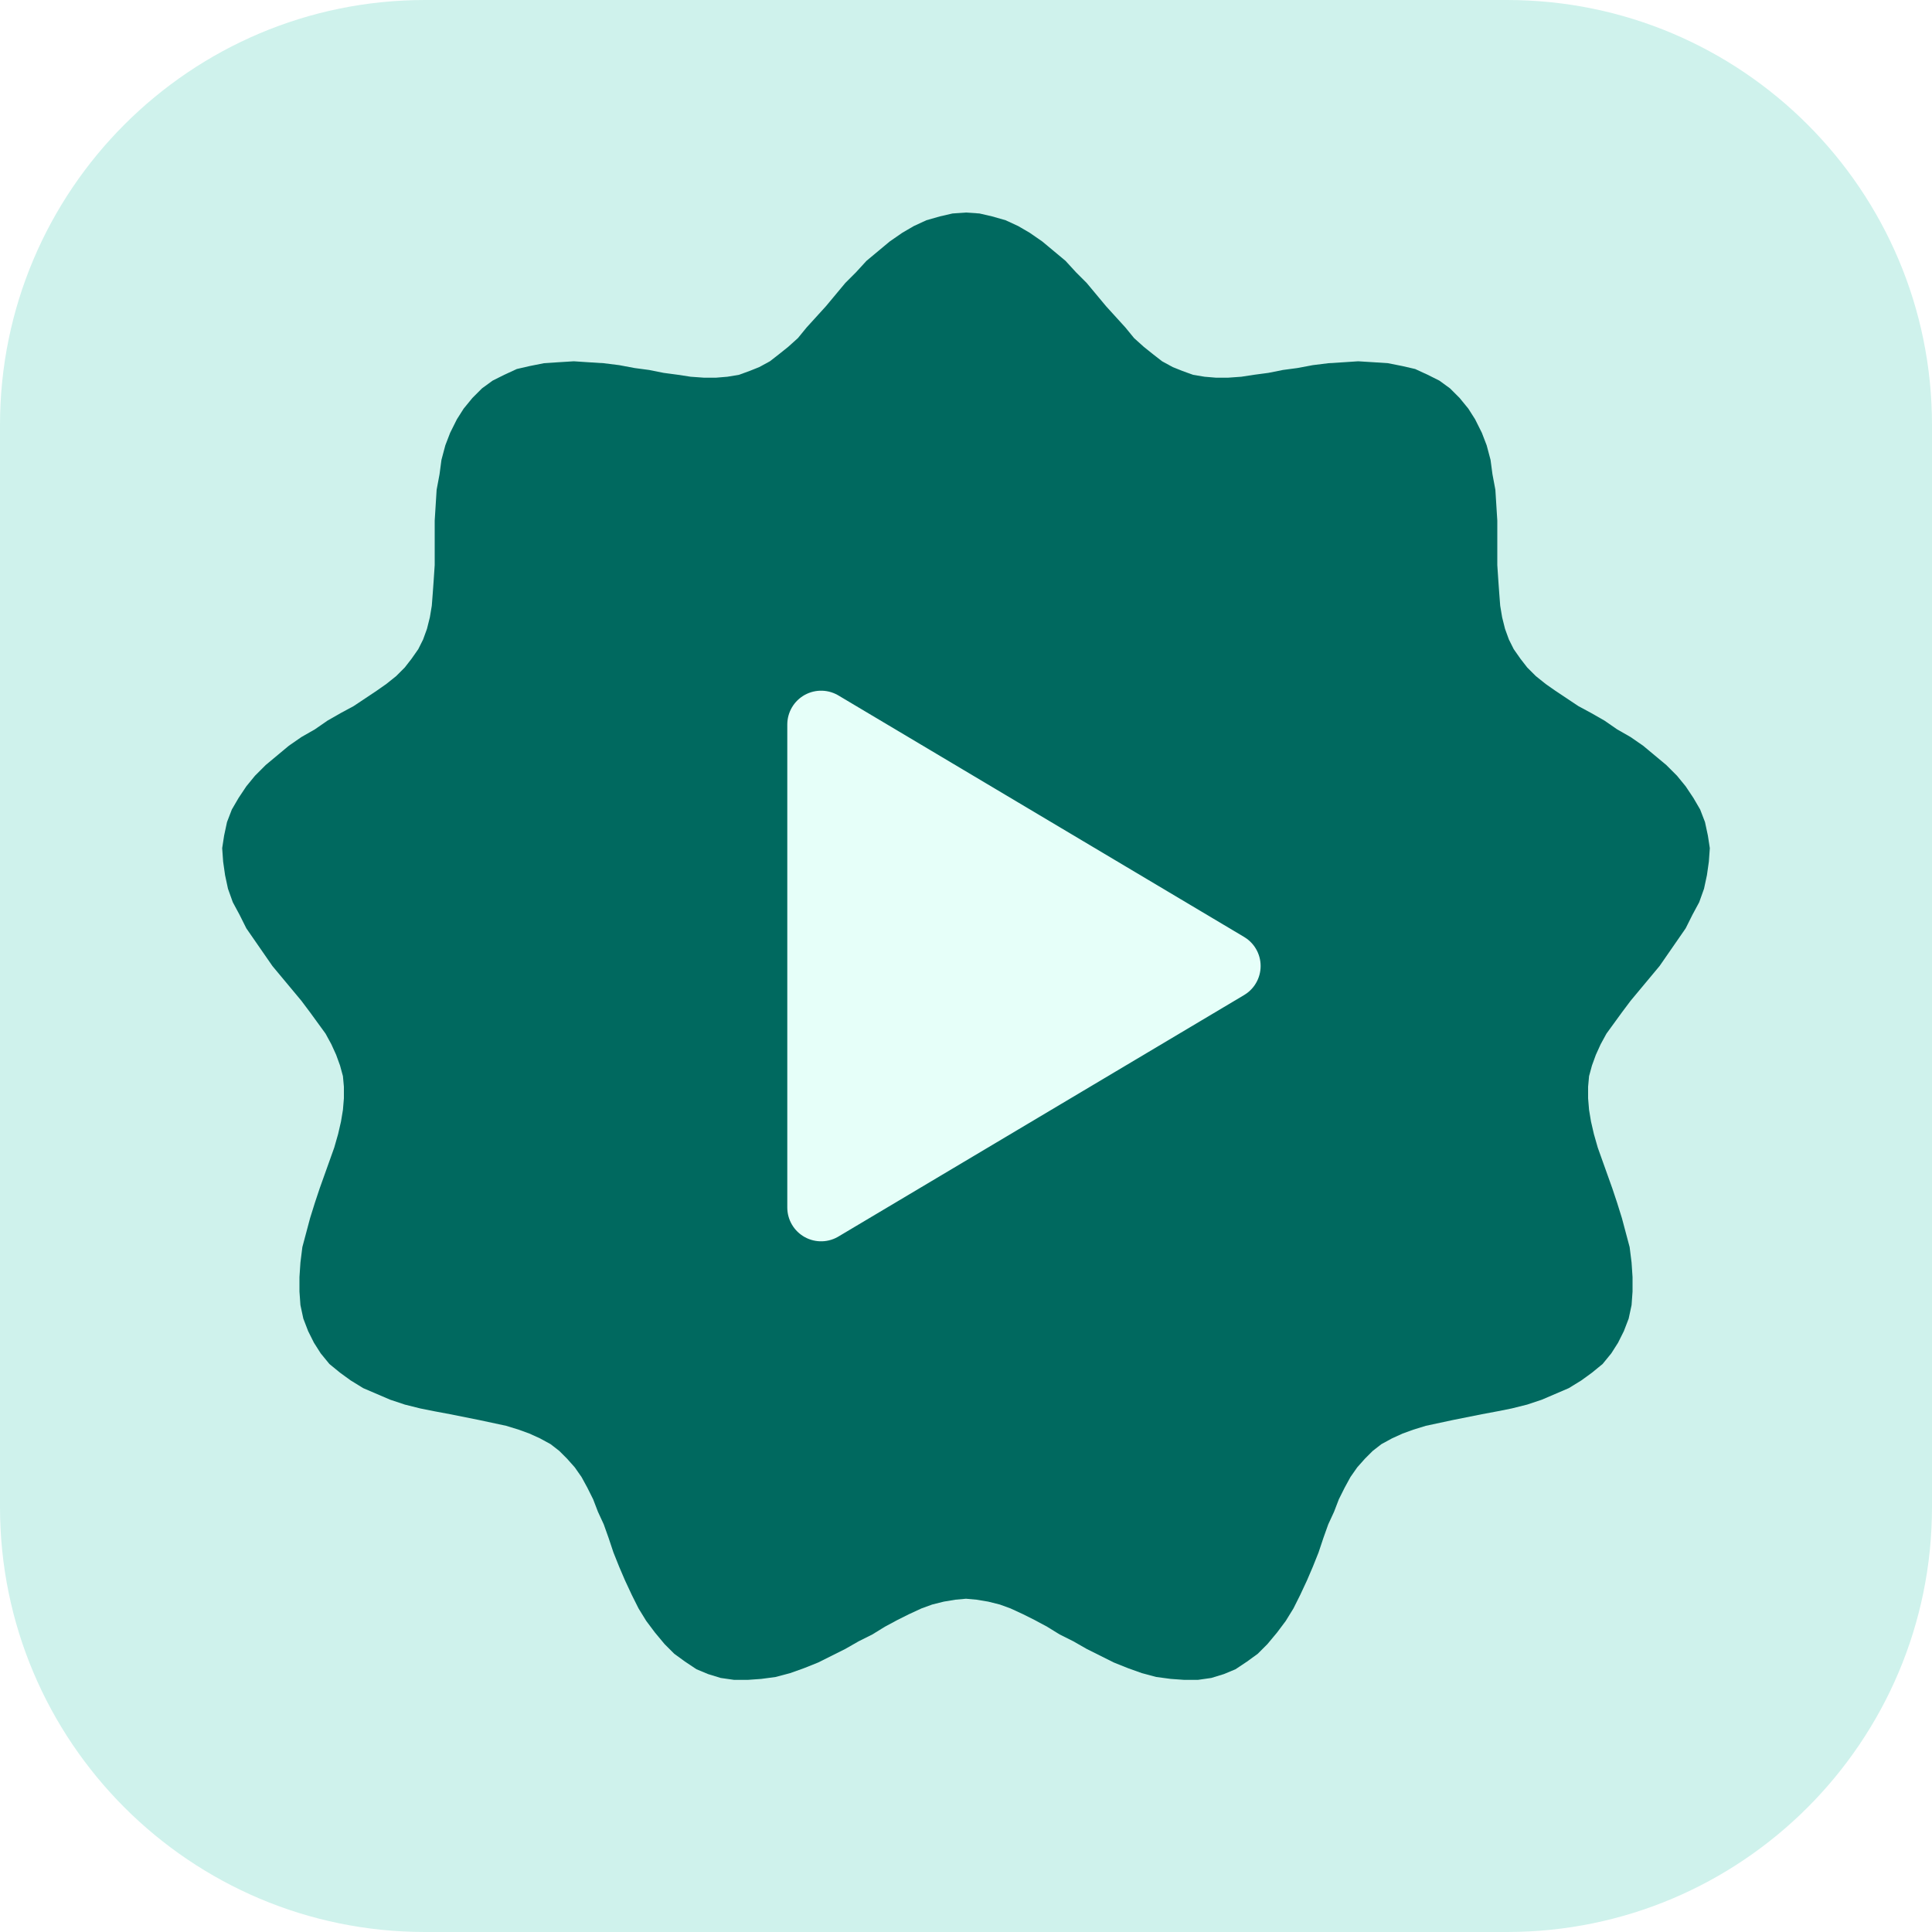
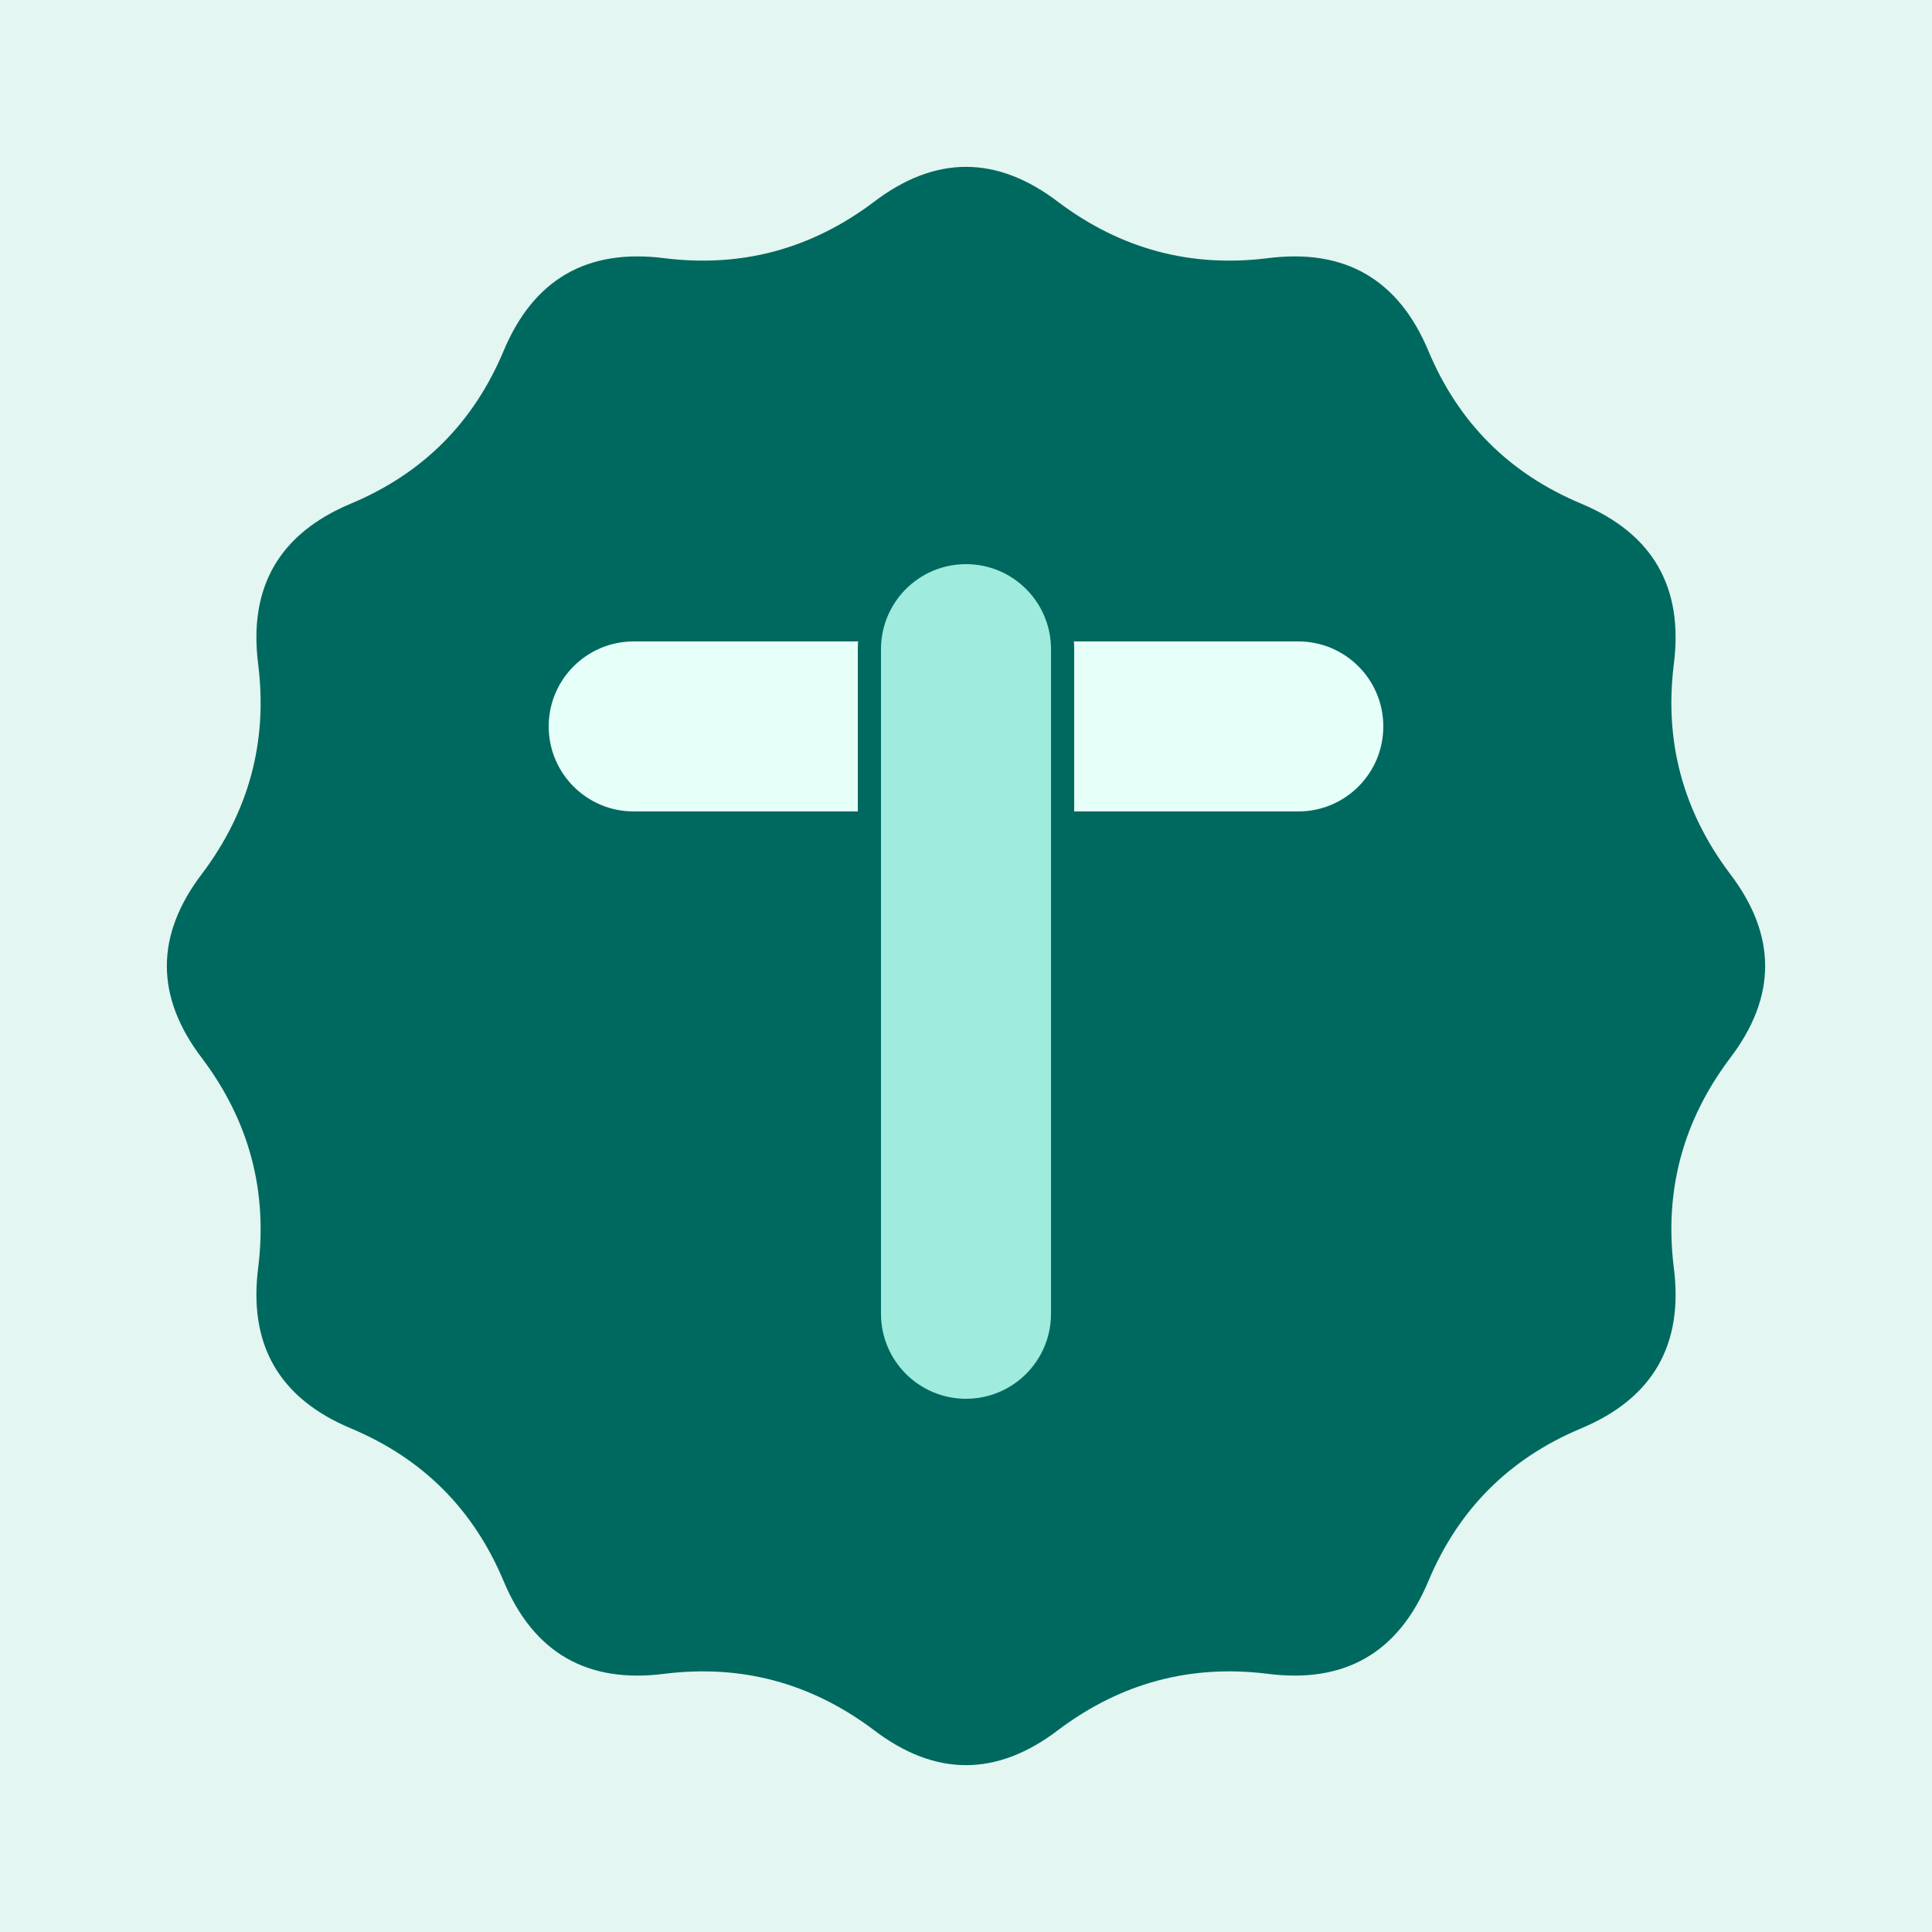
- <svg xmlns="http://www.w3.org/2000/svg" viewBox="-1 -1 2 2" width="512" height="512">
-   <rect x="-1" y="-1" width="2" height="2" rx=".44" fill="#cff2ec" />
-   <path d="M0 -0.78 L0.014 -0.779 L0.027 -0.776 L0.041 -0.772 L0.054 -0.766 L0.066 -0.759 L0.079 -0.75 L0.091 -0.74 L0.103 -0.73 L0.114 -0.718 L0.125 -0.707 L0.135 -0.695 L0.145 -0.683 L0.155 -0.672 L0.165 -0.661 L0.174 -0.65 L0.184 -0.641 L0.194 -0.633 L0.203 -0.626 L0.214 -0.62 L0.224 -0.616 L0.235 -0.612 L0.247 -0.61 L0.259 -0.609 L0.271 -0.609 L0.285 -0.61 L0.298 -0.612 L0.313 -0.614 L0.328 -0.617 L0.343 -0.619 L0.359 -0.622 L0.375 -0.624 L0.391 -0.625 L0.406 -0.626 L0.422 -0.625 L0.437 -0.624 L0.452 -0.621 L0.465 -0.618 L0.478 -0.612 L0.49 -0.606 L0.501 -0.598 L0.511 -0.588 L0.52 -0.577 L0.527 -0.566 L0.534 -0.552 L0.539 -0.539 L0.543 -0.524 L0.545 -0.509 L0.548 -0.493 L0.549 -0.477 L0.55 -0.461 L0.55 -0.446 L0.55 -0.43 L0.55 -0.415 L0.551 -0.4 L0.552 -0.386 L0.553 -0.373 L0.555 -0.361 L0.558 -0.349 L0.562 -0.338 L0.567 -0.328 L0.574 -0.318 L0.581 -0.309 L0.59 -0.3 L0.6 -0.292 L0.61 -0.285 L0.622 -0.277 L0.634 -0.269 L0.647 -0.262 L0.661 -0.254 L0.674 -0.245 L0.688 -0.237 L0.701 -0.228 L0.713 -0.218 L0.725 -0.208 L0.736 -0.197 L0.745 -0.186 L0.753 -0.174 L0.76 -0.162 L0.765 -0.149 L0.768 -0.135 L0.77 -0.122 L0.769 -0.108 L0.767 -0.094 L0.764 -0.08 L0.759 -0.066 L0.752 -0.053 L0.745 -0.039 L0.736 -0.026 L0.727 -0.013 L0.718 -0 L0.708 0.012 L0.698 0.024 L0.688 0.036 L0.679 0.048 L0.671 0.059 L0.663 0.07 L0.657 0.081 L0.652 0.092 L0.648 0.103 L0.645 0.114 L0.644 0.125 L0.644 0.137 L0.645 0.149 L0.647 0.161 L0.65 0.174 L0.654 0.188 L0.659 0.202 L0.664 0.216 L0.669 0.23 L0.674 0.245 L0.679 0.261 L0.683 0.276 L0.687 0.291 L0.689 0.307 L0.69 0.322 L0.69 0.337 L0.689 0.351 L0.686 0.365 L0.681 0.378 L0.675 0.39 L0.668 0.401 L0.659 0.412 L0.648 0.421 L0.637 0.429 L0.624 0.437 L0.61 0.443 L0.596 0.449 L0.581 0.454 L0.565 0.458 L0.55 0.461 L0.534 0.464 L0.519 0.467 L0.504 0.47 L0.49 0.473 L0.476 0.476 L0.463 0.48 L0.452 0.484 L0.441 0.489 L0.43 0.495 L0.421 0.502 L0.413 0.51 L0.405 0.519 L0.398 0.529 L0.392 0.54 L0.386 0.552 L0.381 0.565 L0.375 0.578 L0.37 0.592 L0.365 0.607 L0.359 0.622 L0.353 0.636 L0.346 0.651 L0.339 0.665 L0.331 0.678 L0.322 0.69 L0.312 0.702 L0.302 0.712 L0.291 0.72 L0.279 0.728 L0.267 0.733 L0.254 0.737 L0.24 0.739 L0.226 0.739 L0.212 0.738 L0.197 0.736 L0.182 0.732 L0.168 0.727 L0.153 0.721 L0.139 0.714 L0.125 0.707 L0.111 0.699 L0.097 0.692 L0.084 0.684 L0.071 0.677 L0.059 0.671 L0.046 0.665 L0.035 0.661 L0.023 0.658 L0.011 0.656 L0 0.655 L-0.011 0.656 L-0.023 0.658 L-0.035 0.661 L-0.046 0.665 L-0.059 0.671 L-0.071 0.677 L-0.084 0.684 L-0.097 0.692 L-0.111 0.699 L-0.125 0.707 L-0.139 0.714 L-0.153 0.721 L-0.168 0.727 L-0.182 0.732 L-0.197 0.736 L-0.212 0.738 L-0.226 0.739 L-0.24 0.739 L-0.254 0.737 L-0.267 0.733 L-0.279 0.728 L-0.291 0.72 L-0.302 0.712 L-0.312 0.702 L-0.322 0.69 L-0.331 0.678 L-0.339 0.665 L-0.346 0.651 L-0.353 0.636 L-0.359 0.622 L-0.365 0.607 L-0.37 0.592 L-0.375 0.578 L-0.381 0.565 L-0.386 0.552 L-0.392 0.54 L-0.398 0.529 L-0.405 0.519 L-0.413 0.51 L-0.421 0.502 L-0.43 0.495 L-0.441 0.489 L-0.452 0.484 L-0.463 0.48 L-0.476 0.476 L-0.49 0.473 L-0.504 0.47 L-0.519 0.467 L-0.534 0.464 L-0.55 0.461 L-0.565 0.458 L-0.581 0.454 L-0.596 0.449 L-0.61 0.443 L-0.624 0.437 L-0.637 0.429 L-0.648 0.421 L-0.659 0.412 L-0.668 0.401 L-0.675 0.39 L-0.681 0.378 L-0.686 0.365 L-0.689 0.351 L-0.69 0.337 L-0.69 0.322 L-0.689 0.307 L-0.687 0.291 L-0.683 0.276 L-0.679 0.261 L-0.674 0.245 L-0.669 0.23 L-0.664 0.216 L-0.659 0.202 L-0.654 0.188 L-0.65 0.174 L-0.647 0.161 L-0.645 0.149 L-0.644 0.137 L-0.644 0.125 L-0.645 0.114 L-0.648 0.103 L-0.652 0.092 L-0.657 0.081 L-0.663 0.07 L-0.671 0.059 L-0.679 0.048 L-0.688 0.036 L-0.698 0.024 L-0.708 0.012 L-0.718 0 L-0.727 -0.013 L-0.736 -0.026 L-0.745 -0.039 L-0.752 -0.053 L-0.759 -0.066 L-0.764 -0.08 L-0.767 -0.094 L-0.769 -0.108 L-0.77 -0.122 L-0.768 -0.135 L-0.765 -0.149 L-0.76 -0.162 L-0.753 -0.174 L-0.745 -0.186 L-0.736 -0.197 L-0.725 -0.208 L-0.713 -0.218 L-0.701 -0.228 L-0.688 -0.237 L-0.674 -0.245 L-0.661 -0.254 L-0.647 -0.262 L-0.634 -0.269 L-0.622 -0.277 L-0.61 -0.285 L-0.6 -0.292 L-0.59 -0.3 L-0.581 -0.309 L-0.574 -0.318 L-0.567 -0.328 L-0.562 -0.338 L-0.558 -0.349 L-0.555 -0.361 L-0.553 -0.373 L-0.552 -0.386 L-0.551 -0.4 L-0.55 -0.415 L-0.55 -0.43 L-0.55 -0.446 L-0.55 -0.461 L-0.549 -0.477 L-0.548 -0.493 L-0.545 -0.509 L-0.543 -0.524 L-0.539 -0.539 L-0.534 -0.552 L-0.527 -0.566 L-0.52 -0.577 L-0.511 -0.588 L-0.501 -0.598 L-0.49 -0.606 L-0.478 -0.612 L-0.465 -0.618 L-0.452 -0.621 L-0.437 -0.624 L-0.422 -0.625 L-0.406 -0.626 L-0.391 -0.625 L-0.375 -0.624 L-0.359 -0.622 L-0.343 -0.619 L-0.328 -0.617 L-0.313 -0.614 L-0.298 -0.612 L-0.285 -0.61 L-0.271 -0.609 L-0.259 -0.609 L-0.247 -0.61 L-0.235 -0.612 L-0.224 -0.616 L-0.214 -0.62 L-0.203 -0.626 L-0.194 -0.633 L-0.184 -0.641 L-0.174 -0.65 L-0.165 -0.661 L-0.155 -0.672 L-0.145 -0.683 L-0.135 -0.695 L-0.125 -0.707 L-0.114 -0.718 L-0.103 -0.73 L-0.091 -0.74 L-0.079 -0.75 L-0.066 -0.759 L-0.054 -0.766 L-0.041 -0.772 L-0.027 -0.776 L-0.014 -0.779Z" fill="#00695f" />
-   <path d="M-.15 -.25 L.27 0 L-.15 .25 Z" fill="#e6fff9" stroke="#e6fff9" stroke-width=".07" stroke-linejoin="round" />
+ <svg xmlns="http://www.w3.org/2000/svg" viewBox="-1.25 -1.25 2.5 2.5" width="1024" height="1024">
+   <rect x="-1.25" y="-1.25" width="2.5" height="2.5" fill="#E3F6F1" />
+   <path d="M-0.111 -0.915Q0 -1 0.111 -0.915L0.111 -0.915Q0.223 -0.831 0.361 -0.848L0.361 -0.848Q0.5 -0.866 0.554 -0.737L0.554 -0.737Q0.608 -0.608 0.737 -0.554L0.737 -0.554Q0.866 -0.5 0.848 -0.361L0.848 -0.361Q0.831 -0.223 0.915 -0.111L0.915 -0.111Q1 0 0.915 0.111L0.915 0.111Q0.831 0.223 0.848 0.361L0.848 0.361Q0.866 0.5 0.737 0.554L0.737 0.554Q0.608 0.608 0.554 0.737L0.554 0.737Q0.5 0.866 0.361 0.848L0.361 0.848Q0.223 0.831 0.111 0.915L0.111 0.915Q0 1 -0.111 0.915L-0.111 0.915Q-0.223 0.831 -0.361 0.848L-0.361 0.848Q-0.5 0.866 -0.554 0.737L-0.554 0.737Q-0.608 0.608 -0.737 0.554L-0.737 0.554Q-0.866 0.5 -0.848 0.361L-0.848 0.361Q-0.831 0.223 -0.915 0.111L-0.915 0.111Q-1 0 -0.915 -0.111L-0.915 -0.111Q-0.831 -0.223 -0.848 -0.361L-0.848 -0.361Q-0.866 -0.5 -0.737 -0.554L-0.737 -0.554Q-0.608 -0.608 -0.554 -0.737L-0.554 -0.737Q-0.5 -0.866 -0.361 -0.848L-0.361 -0.848Q-0.223 -0.831 -0.111 -0.915Z" fill="#00695F" transform="scale(1.08)" />
+   <rect x="-.54" y="-.42" width="1.08" height=".22" rx=".11" fill="#E6FFF9" />
+   <rect x="-.11" y="-.52" width=".22" height="1.08" rx=".11" fill="#9FEBDD" stroke="#00695F" stroke-width="0.06" paint-order="stroke" />
</svg>
